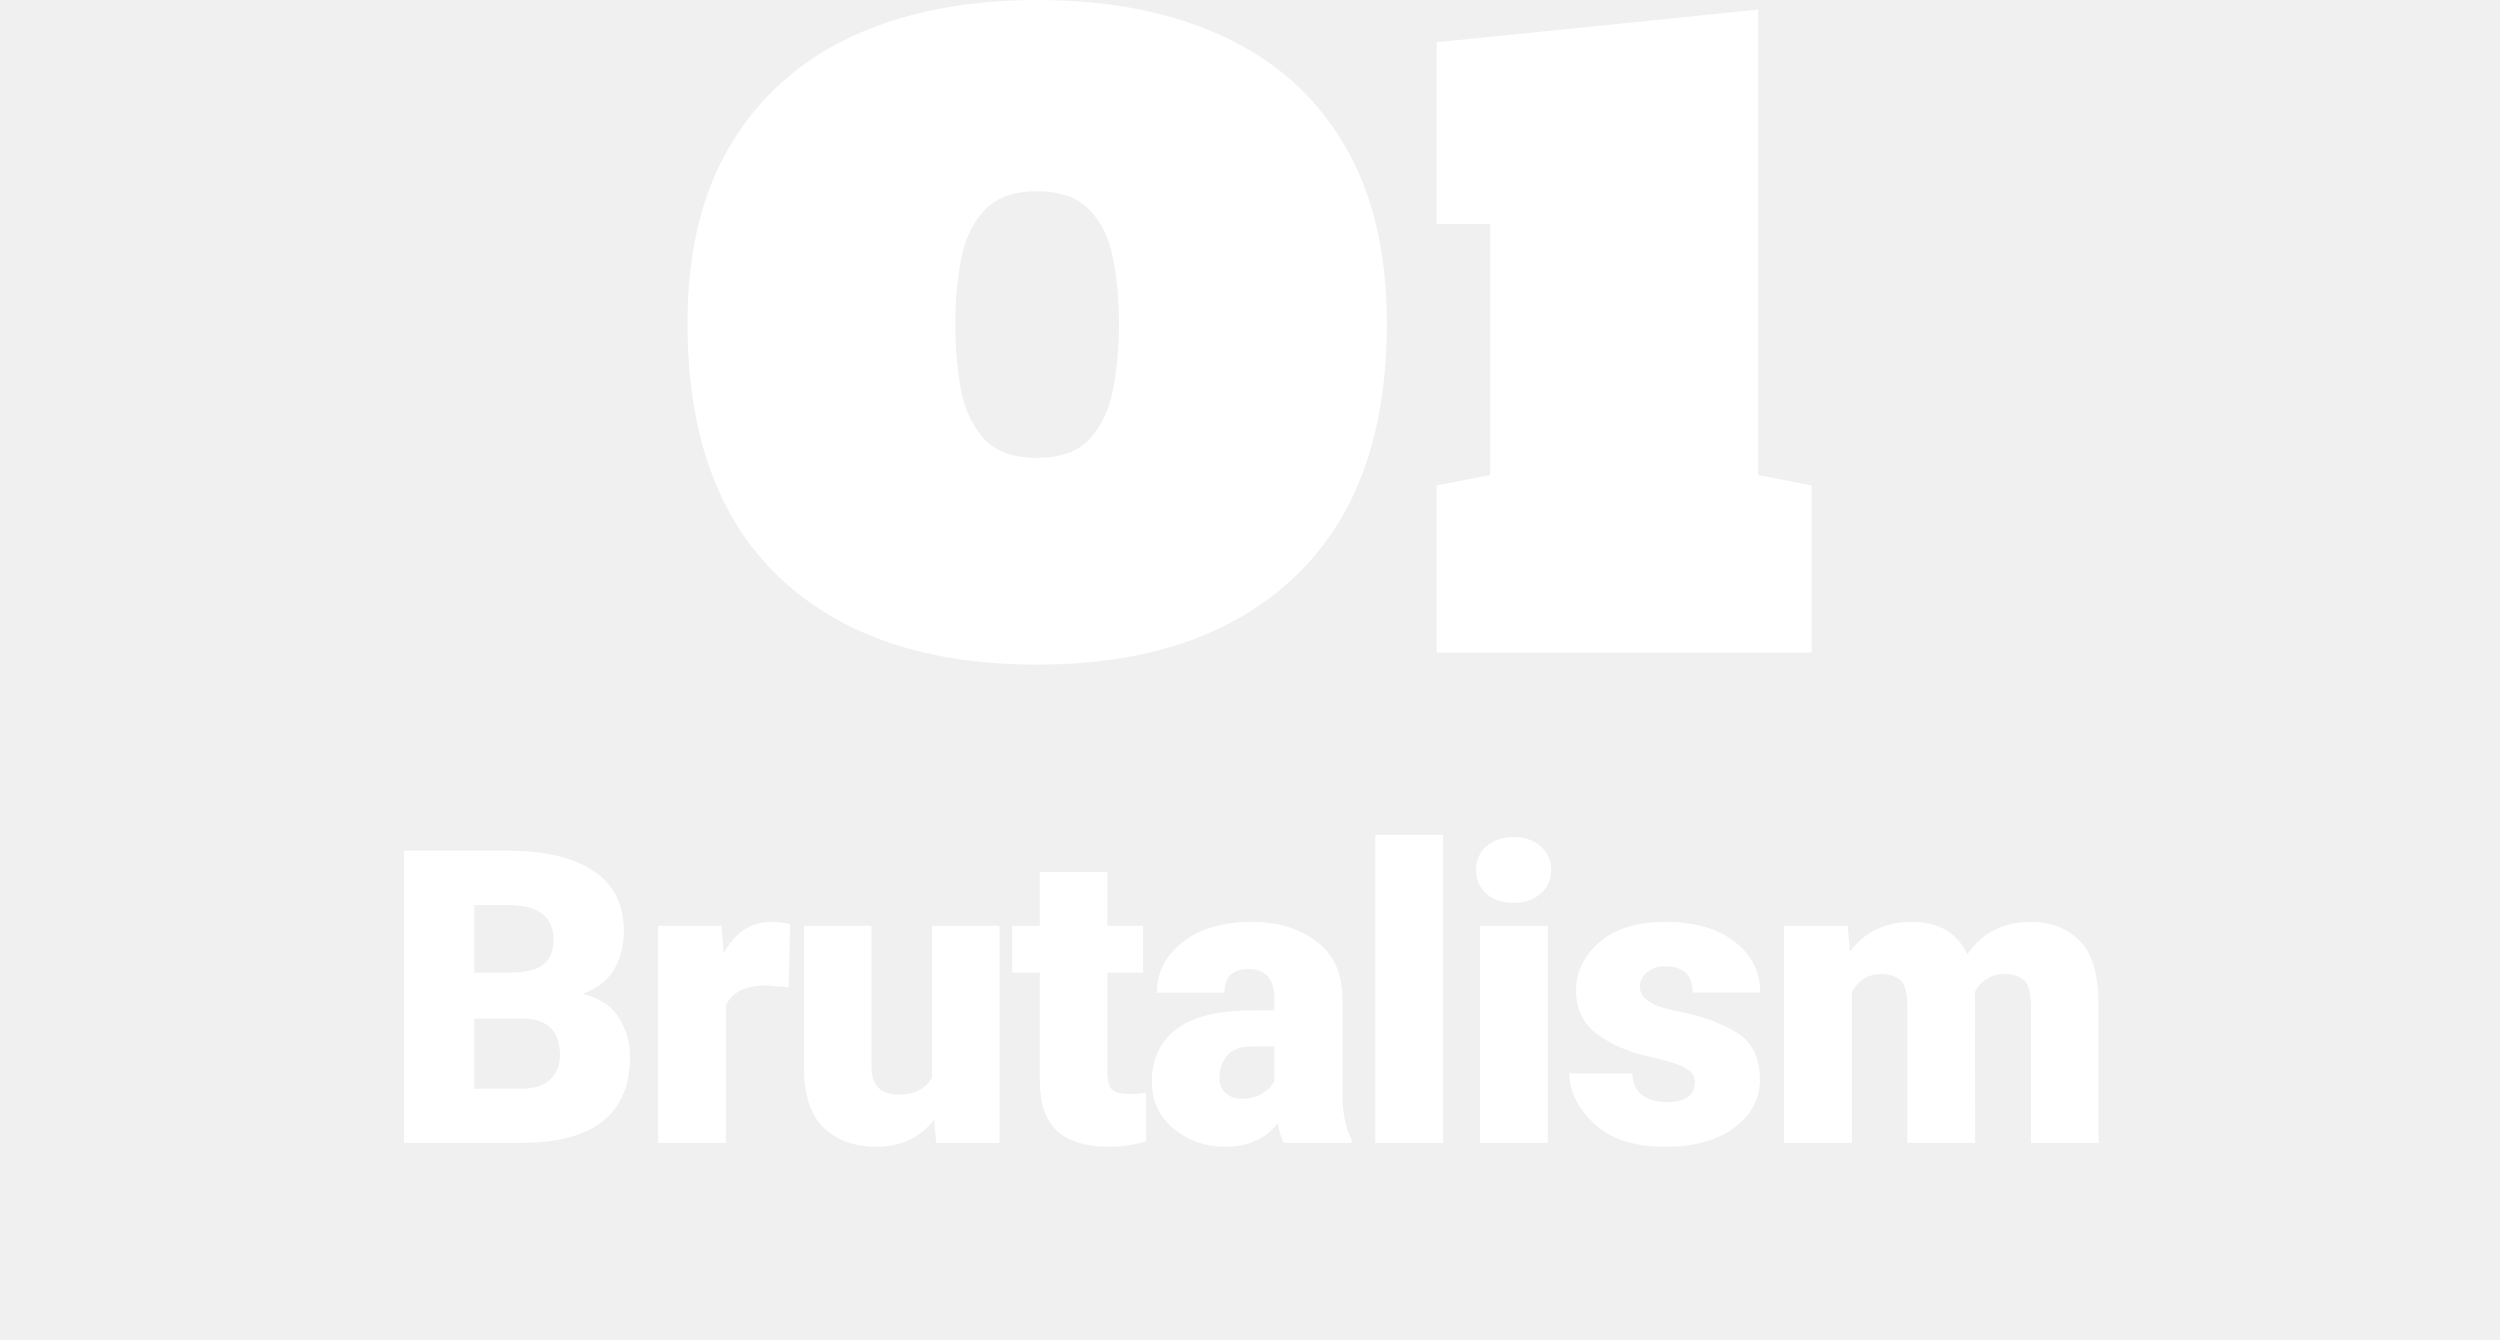
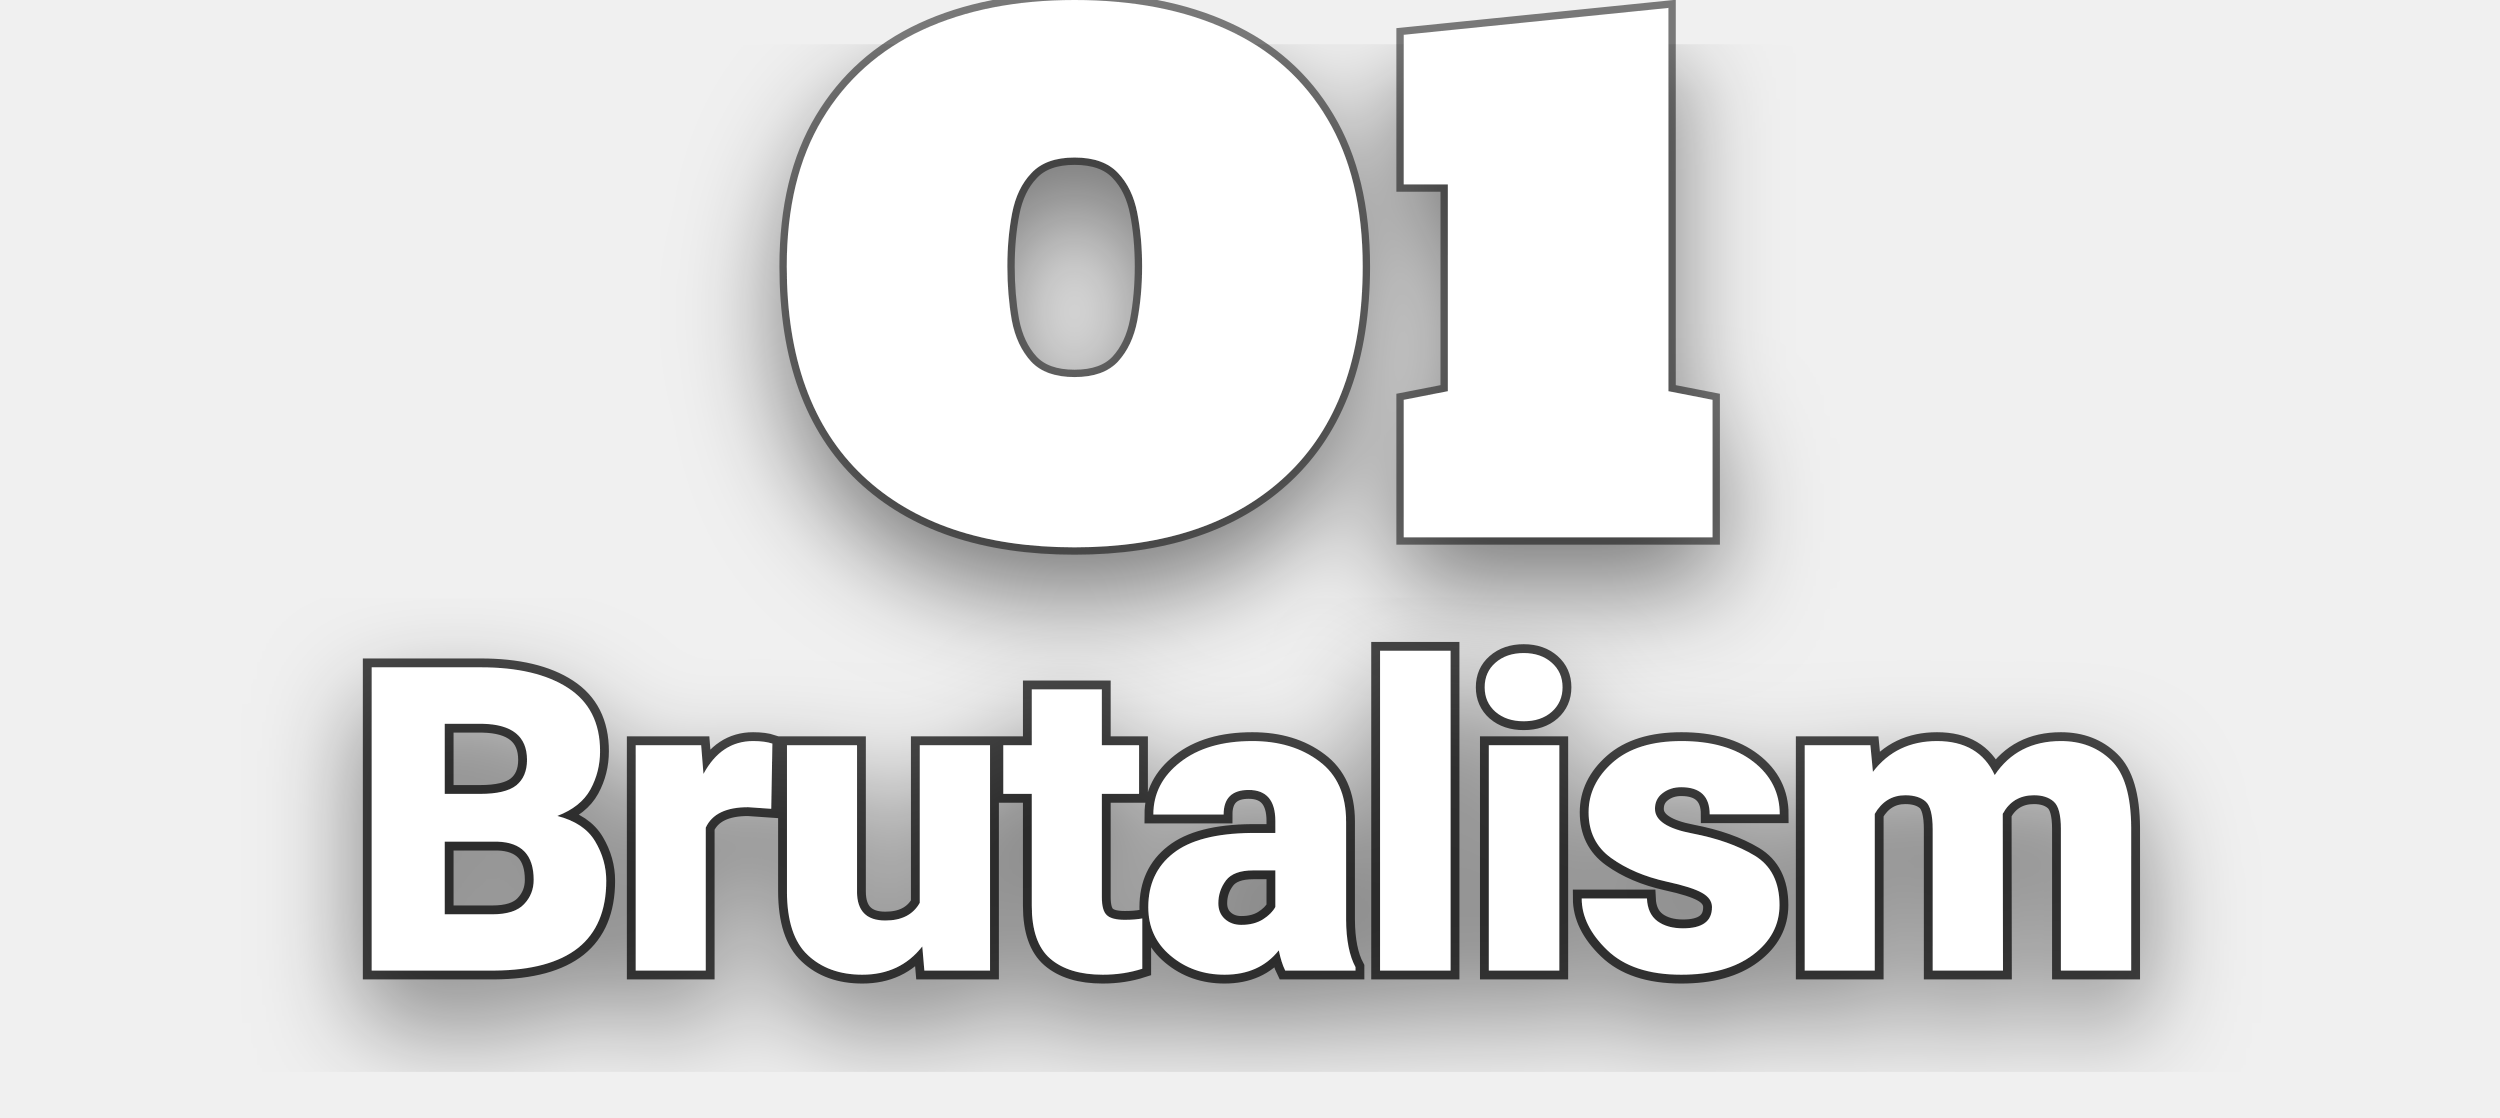
- <svg xmlns="http://www.w3.org/2000/svg" width="140" height="75" viewBox="0 0 140 75" fill="none">
-   <g transform="translate(38.50, 0)">
-     <path d="M19.57 37.219C13.398 37.219 8.594 35.594 5.156 32.344C1.719 29.078 0 24.336 0 18.117C0 14.117 0.805 10.781 2.414 8.109C4.023 5.422 6.289 3.398 9.211 2.039C12.148 0.68 15.602 0 19.57 0C23.57 0 27.031 0.672 29.953 2.016C32.891 3.359 35.156 5.375 36.75 8.062C38.359 10.75 39.164 14.102 39.164 18.117C39.164 24.336 37.43 29.078 33.961 32.344C30.508 35.594 25.711 37.219 19.57 37.219ZM19.57 25.641C20.883 25.641 21.867 25.289 22.523 24.586C23.18 23.867 23.617 22.938 23.836 21.797C24.055 20.641 24.164 19.414 24.164 18.117C24.164 16.82 24.055 15.609 23.836 14.484C23.617 13.359 23.18 12.453 22.523 11.766C21.867 11.062 20.883 10.711 19.57 10.711C18.273 10.711 17.297 11.062 16.641 11.766C15.984 12.453 15.547 13.359 15.328 14.484C15.109 15.609 15 16.82 15 18.117C15 19.414 15.102 20.641 15.305 21.797C15.523 22.938 15.961 23.867 16.617 24.586C17.273 25.289 18.258 25.641 19.57 25.641ZM41.953 36.539V27.188L44.953 26.602V12.539H41.953V2.367L59.953 0.539V26.602L62.953 27.188V36.539H41.953ZM" fill="white" />
+ <svg xmlns="http://www.w3.org/2000/svg" width="170" height="76" viewBox="0 0 170 76" fill="none">
+   <defs>
+     <filter id="shadow" x="-30%" y="-30%" width="160%" height="160%">
+       <feDropShadow dx="0" dy="1.5" stdDeviation="1.5" flood-color="#000000" flood-opacity="0.8" />
+       <feDropShadow dx="0" dy="3" stdDeviation="3.5" flood-color="#000000" flood-opacity="0.5" />
+     </filter>
+   </defs>
+   <g transform="translate(53.50, 0)" filter="url(#shadow)">
+     <path d="M19.57 37.219C13.398 37.219 8.594 35.594 5.156 32.344C1.719 29.078 0 24.336 0 18.117C0 14.117 0.805 10.781 2.414 8.109C4.023 5.422 6.289 3.398 9.211 2.039C12.148 0.68 15.602 0 19.57 0C23.57 0 27.031 0.672 29.953 2.016C32.891 3.359 35.156 5.375 36.75 8.062C38.359 10.75 39.164 14.102 39.164 18.117C39.164 24.336 37.43 29.078 33.961 32.344C30.508 35.594 25.711 37.219 19.57 37.219ZM19.57 25.641C20.883 25.641 21.867 25.289 22.523 24.586C23.18 23.867 23.617 22.938 23.836 21.797C24.055 20.641 24.164 19.414 24.164 18.117C24.164 16.82 24.055 15.609 23.836 14.484C23.617 13.359 23.18 12.453 22.523 11.766C21.867 11.062 20.883 10.711 19.57 10.711C18.273 10.711 17.297 11.062 16.641 11.766C15.984 12.453 15.547 13.359 15.328 14.484C15.109 15.609 15 16.82 15 18.117C15 19.414 15.102 20.641 15.305 21.797C15.523 22.938 15.961 23.867 16.617 24.586C17.273 25.289 18.258 25.641 19.57 25.641ZM41.953 36.539V27.188L44.953 26.602V12.539H41.953V2.367L59.953 0.539V26.602L62.953 27.188V36.539H41.953ZM" fill="white" stroke="rgba(0,0,0,0.5)" stroke-width="1" paint-order="stroke fill" />
  </g>
-   <text x="70" y="64" text-anchor="middle" fill="white" font-family="system-ui, -apple-system, 'Segoe UI', Roboto, Helvetica, Arial, sans-serif" font-weight="900" font-size="23px" letter-spacing="-0.02em">Brutalism</text>
+   <text x="85" y="66" text-anchor="middle" fill="#FFFFFF" stroke="rgba(0,0,0,0.7)" stroke-width="1.2" paint-order="stroke fill" font-family="system-ui, -apple-system, BlinkMacSystemFont, 'Segoe UI', Roboto, 'Helvetica Neue', Arial, sans-serif" font-weight="900" font-size="29px" letter-spacing="-0.02em" filter="url(#shadow)">Brutalism</text>
</svg>
